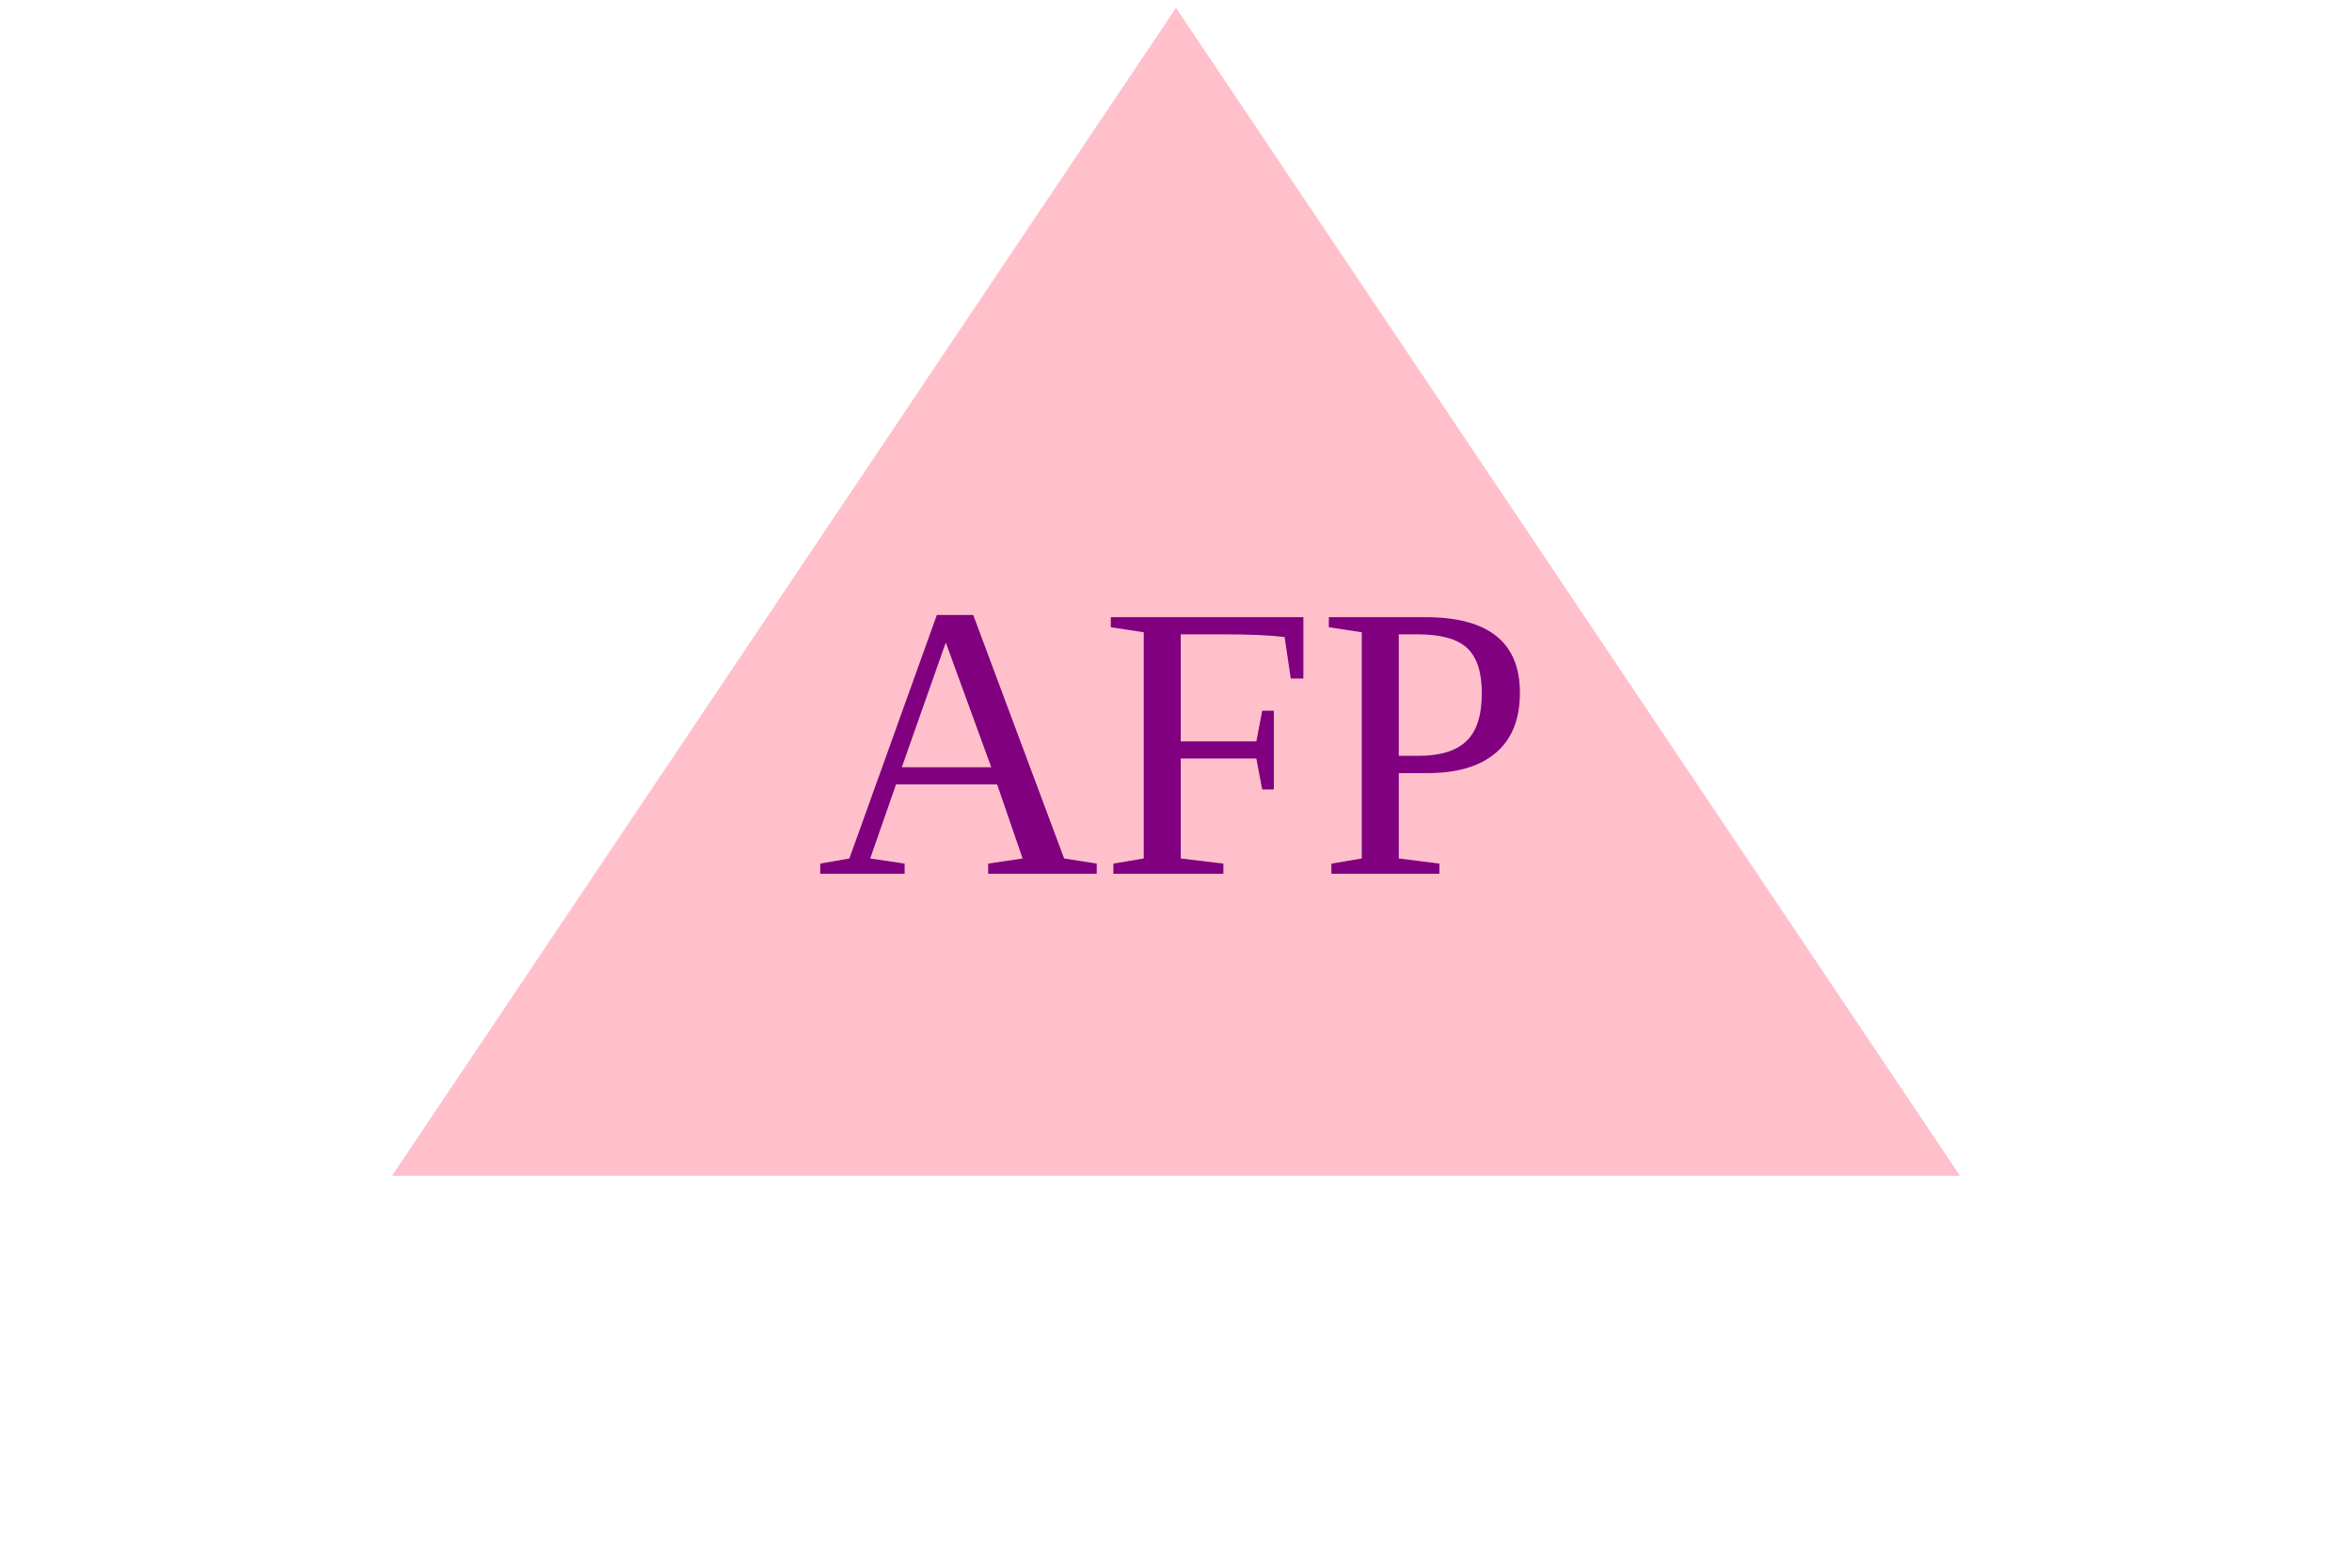
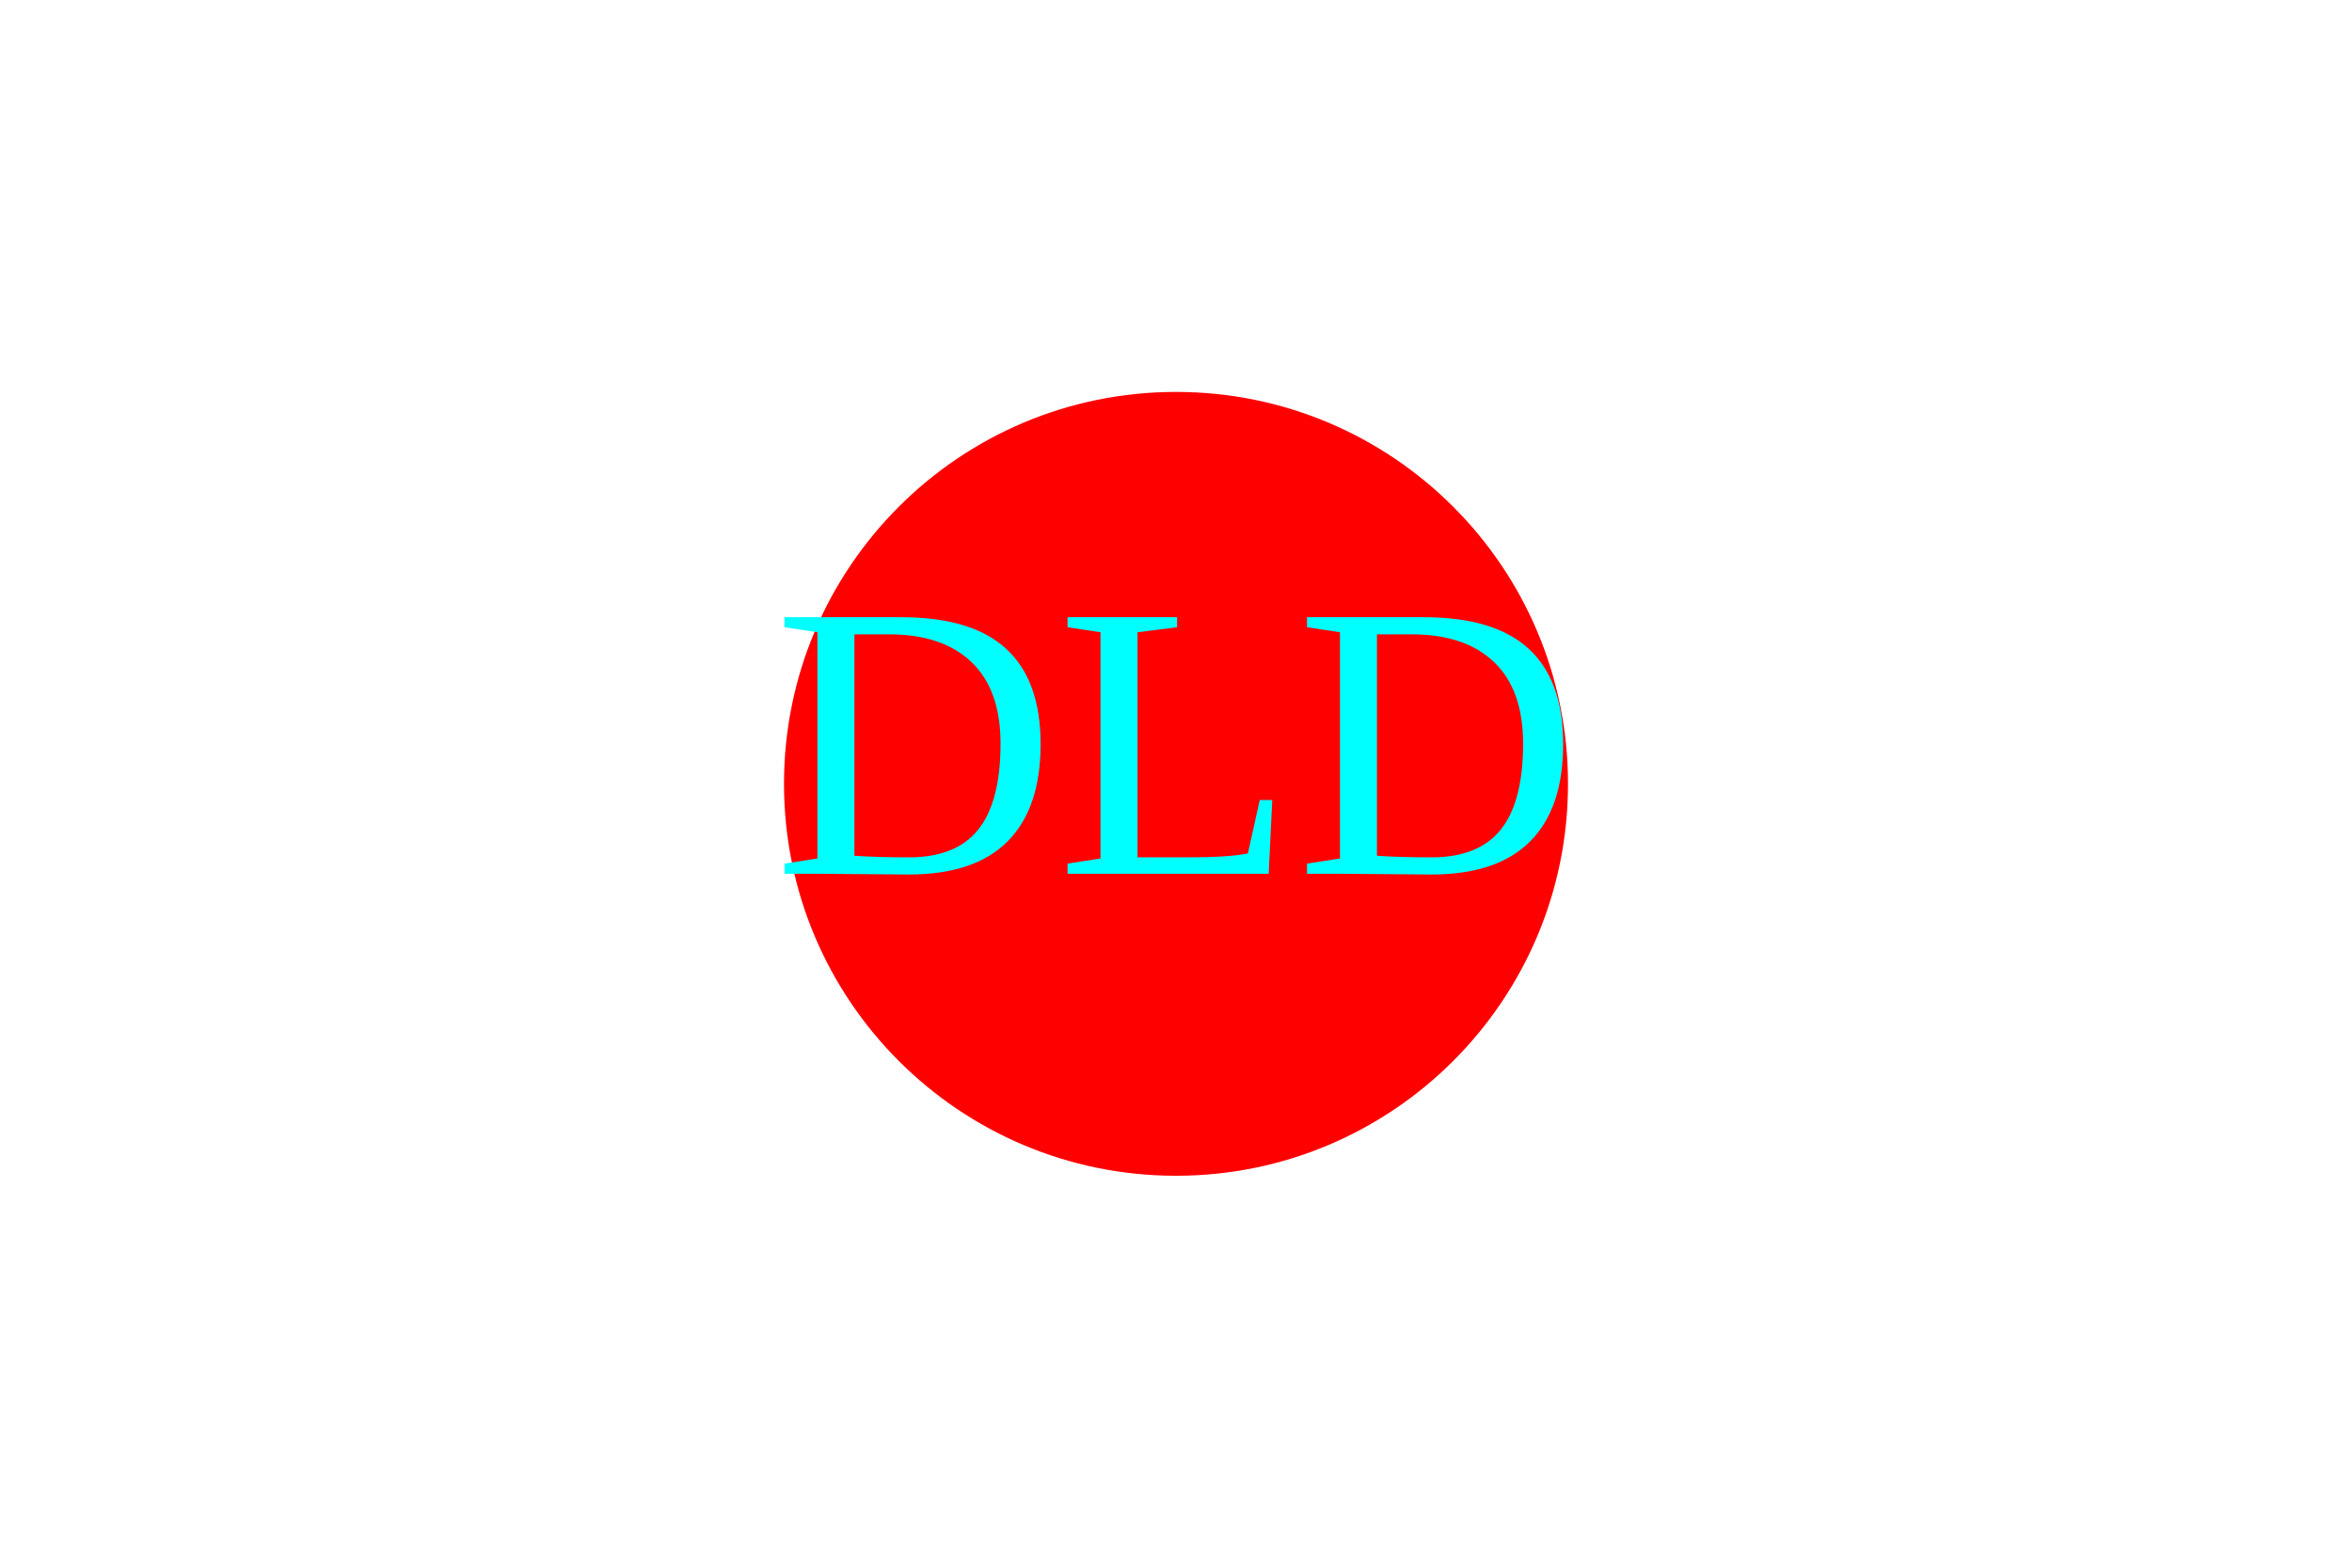
<svg xmlns="http://www.w3.org/2000/svg" version="1.1" width="300" height="200">
  <g>
-     <polygon points="150 1, 250 150, 50 150" fill="pink" />
-     <text x="50%" y="50%" font-size="50px" dominant-baseline="middle" text-anchor="middle" fill="purple">AFP</text>
+     <circle cx="50%" cy="50%" r="50" fill="red" />
+     <text x="50%" y="50%" font-size="50px" dominant-baseline="middle" text-anchor="middle" fill="cyan">DLD</text>
  </g>
</svg>
